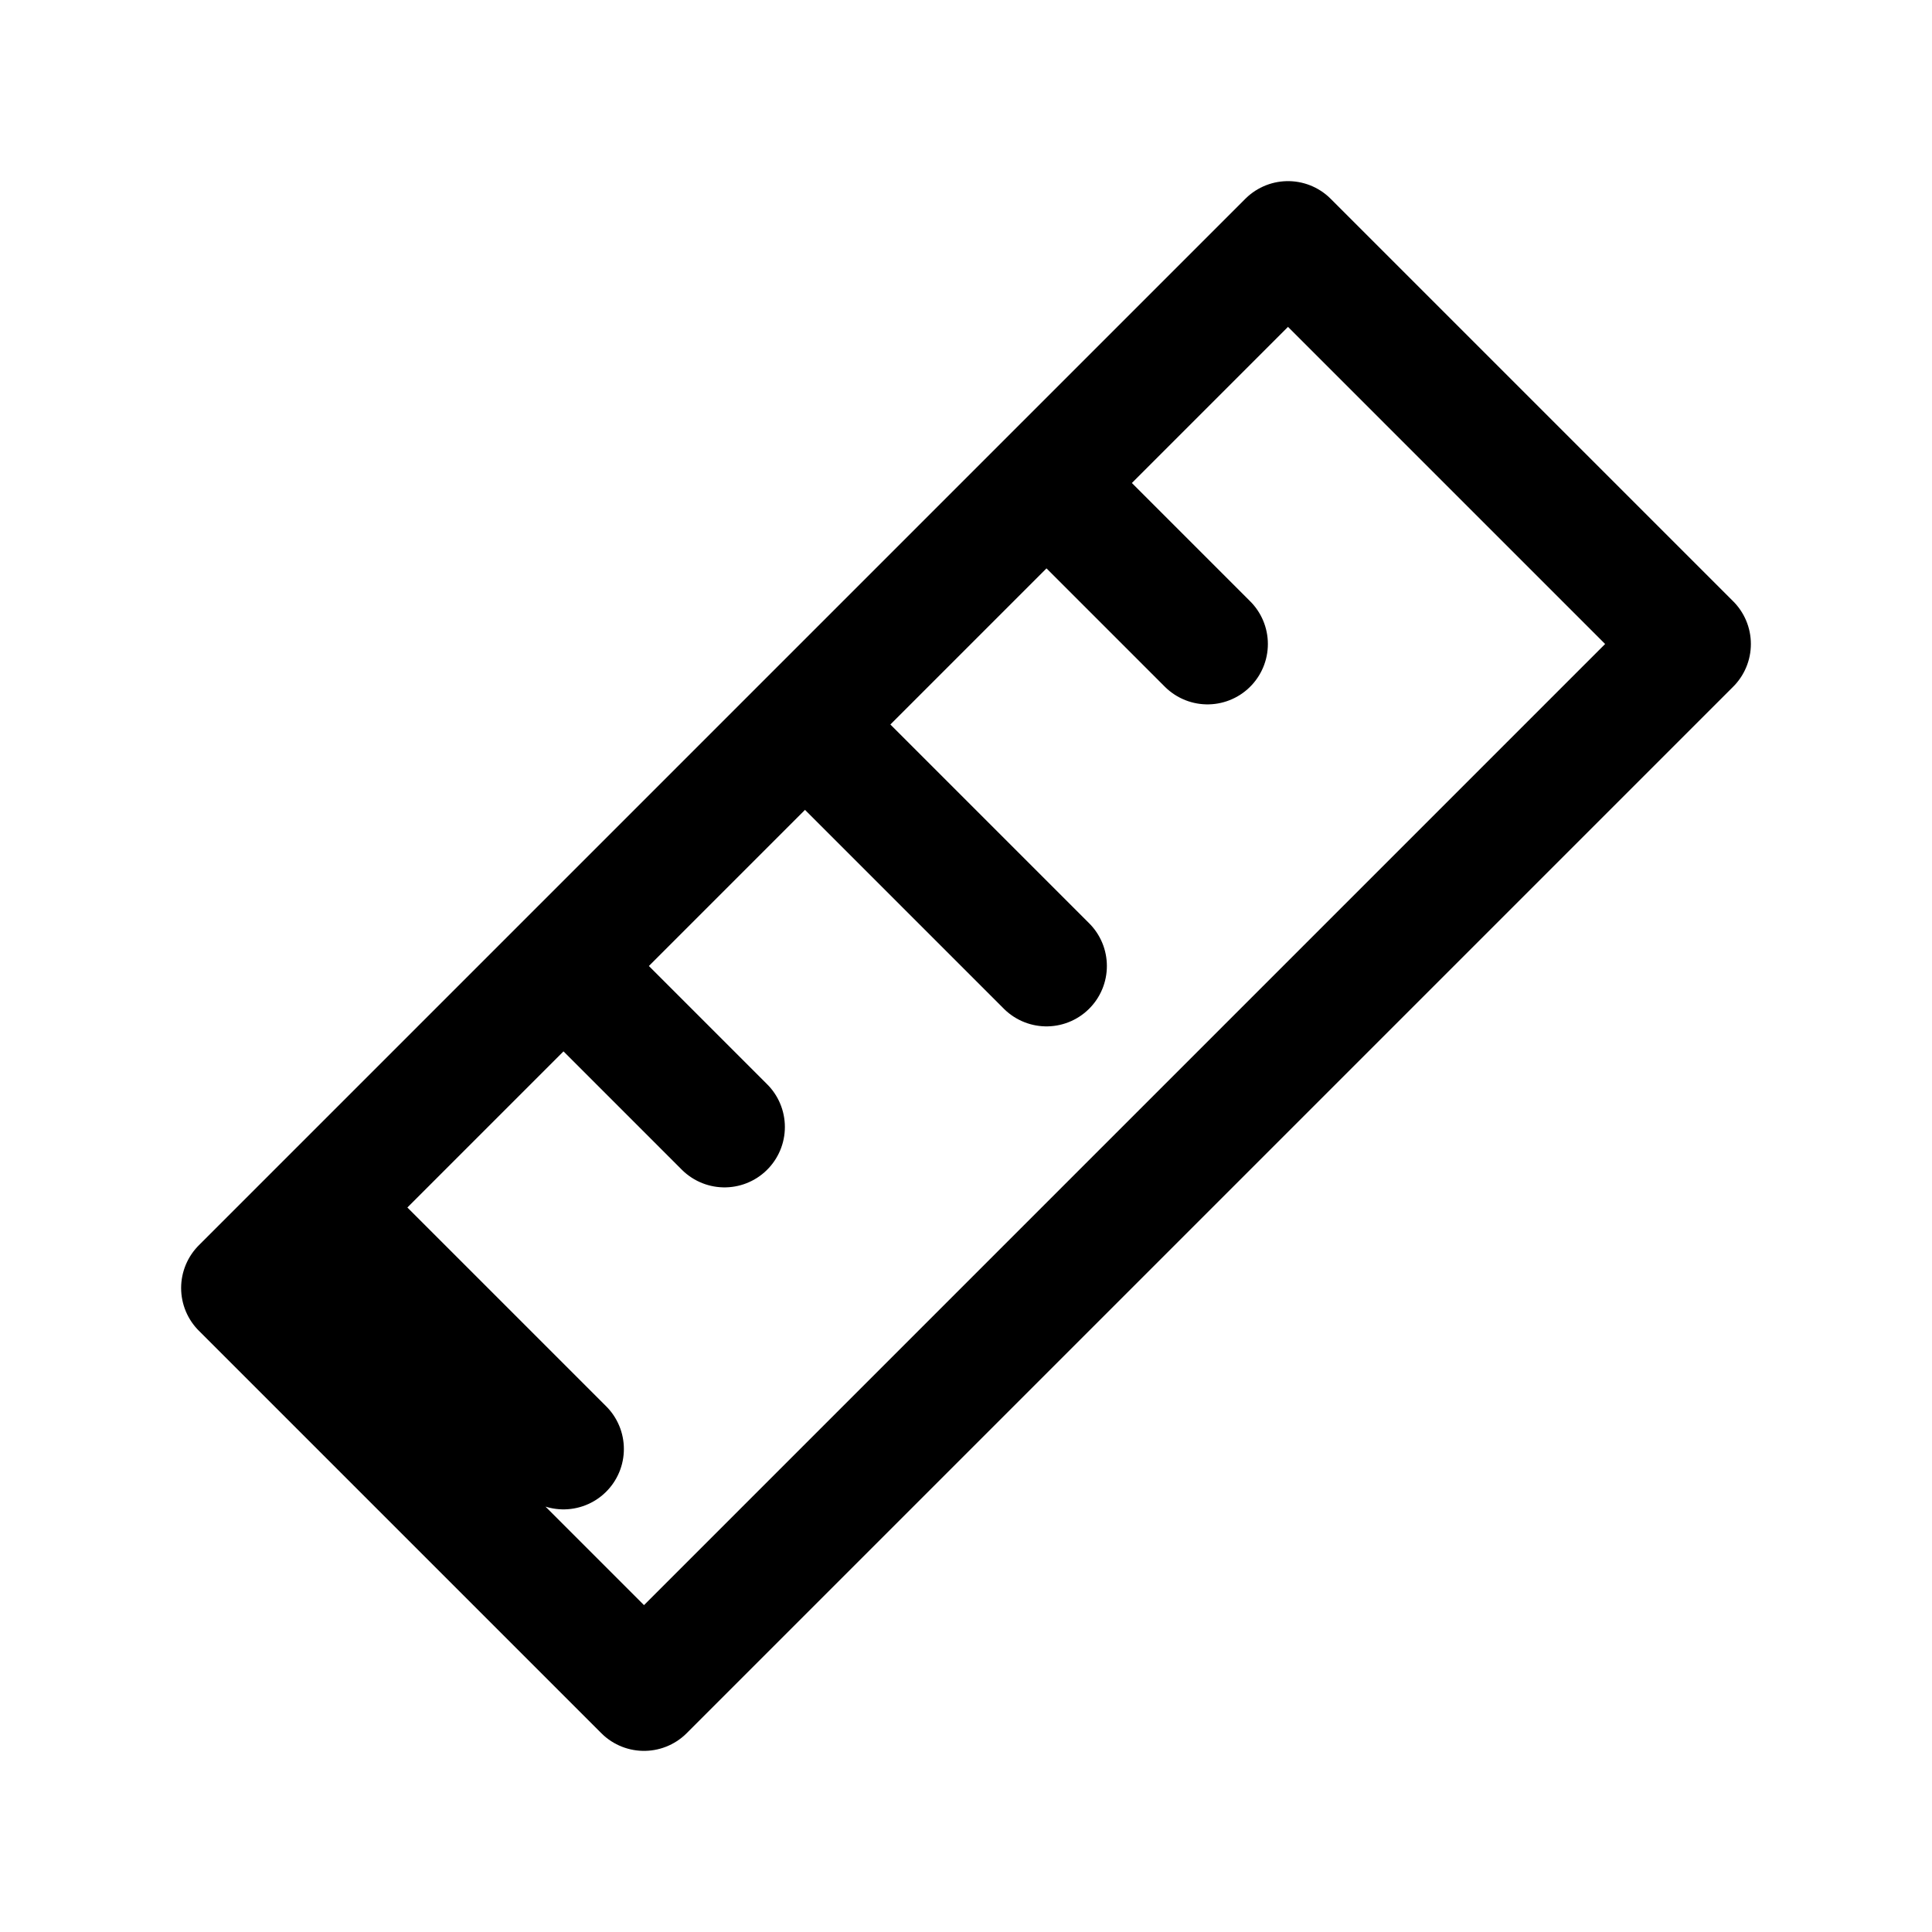
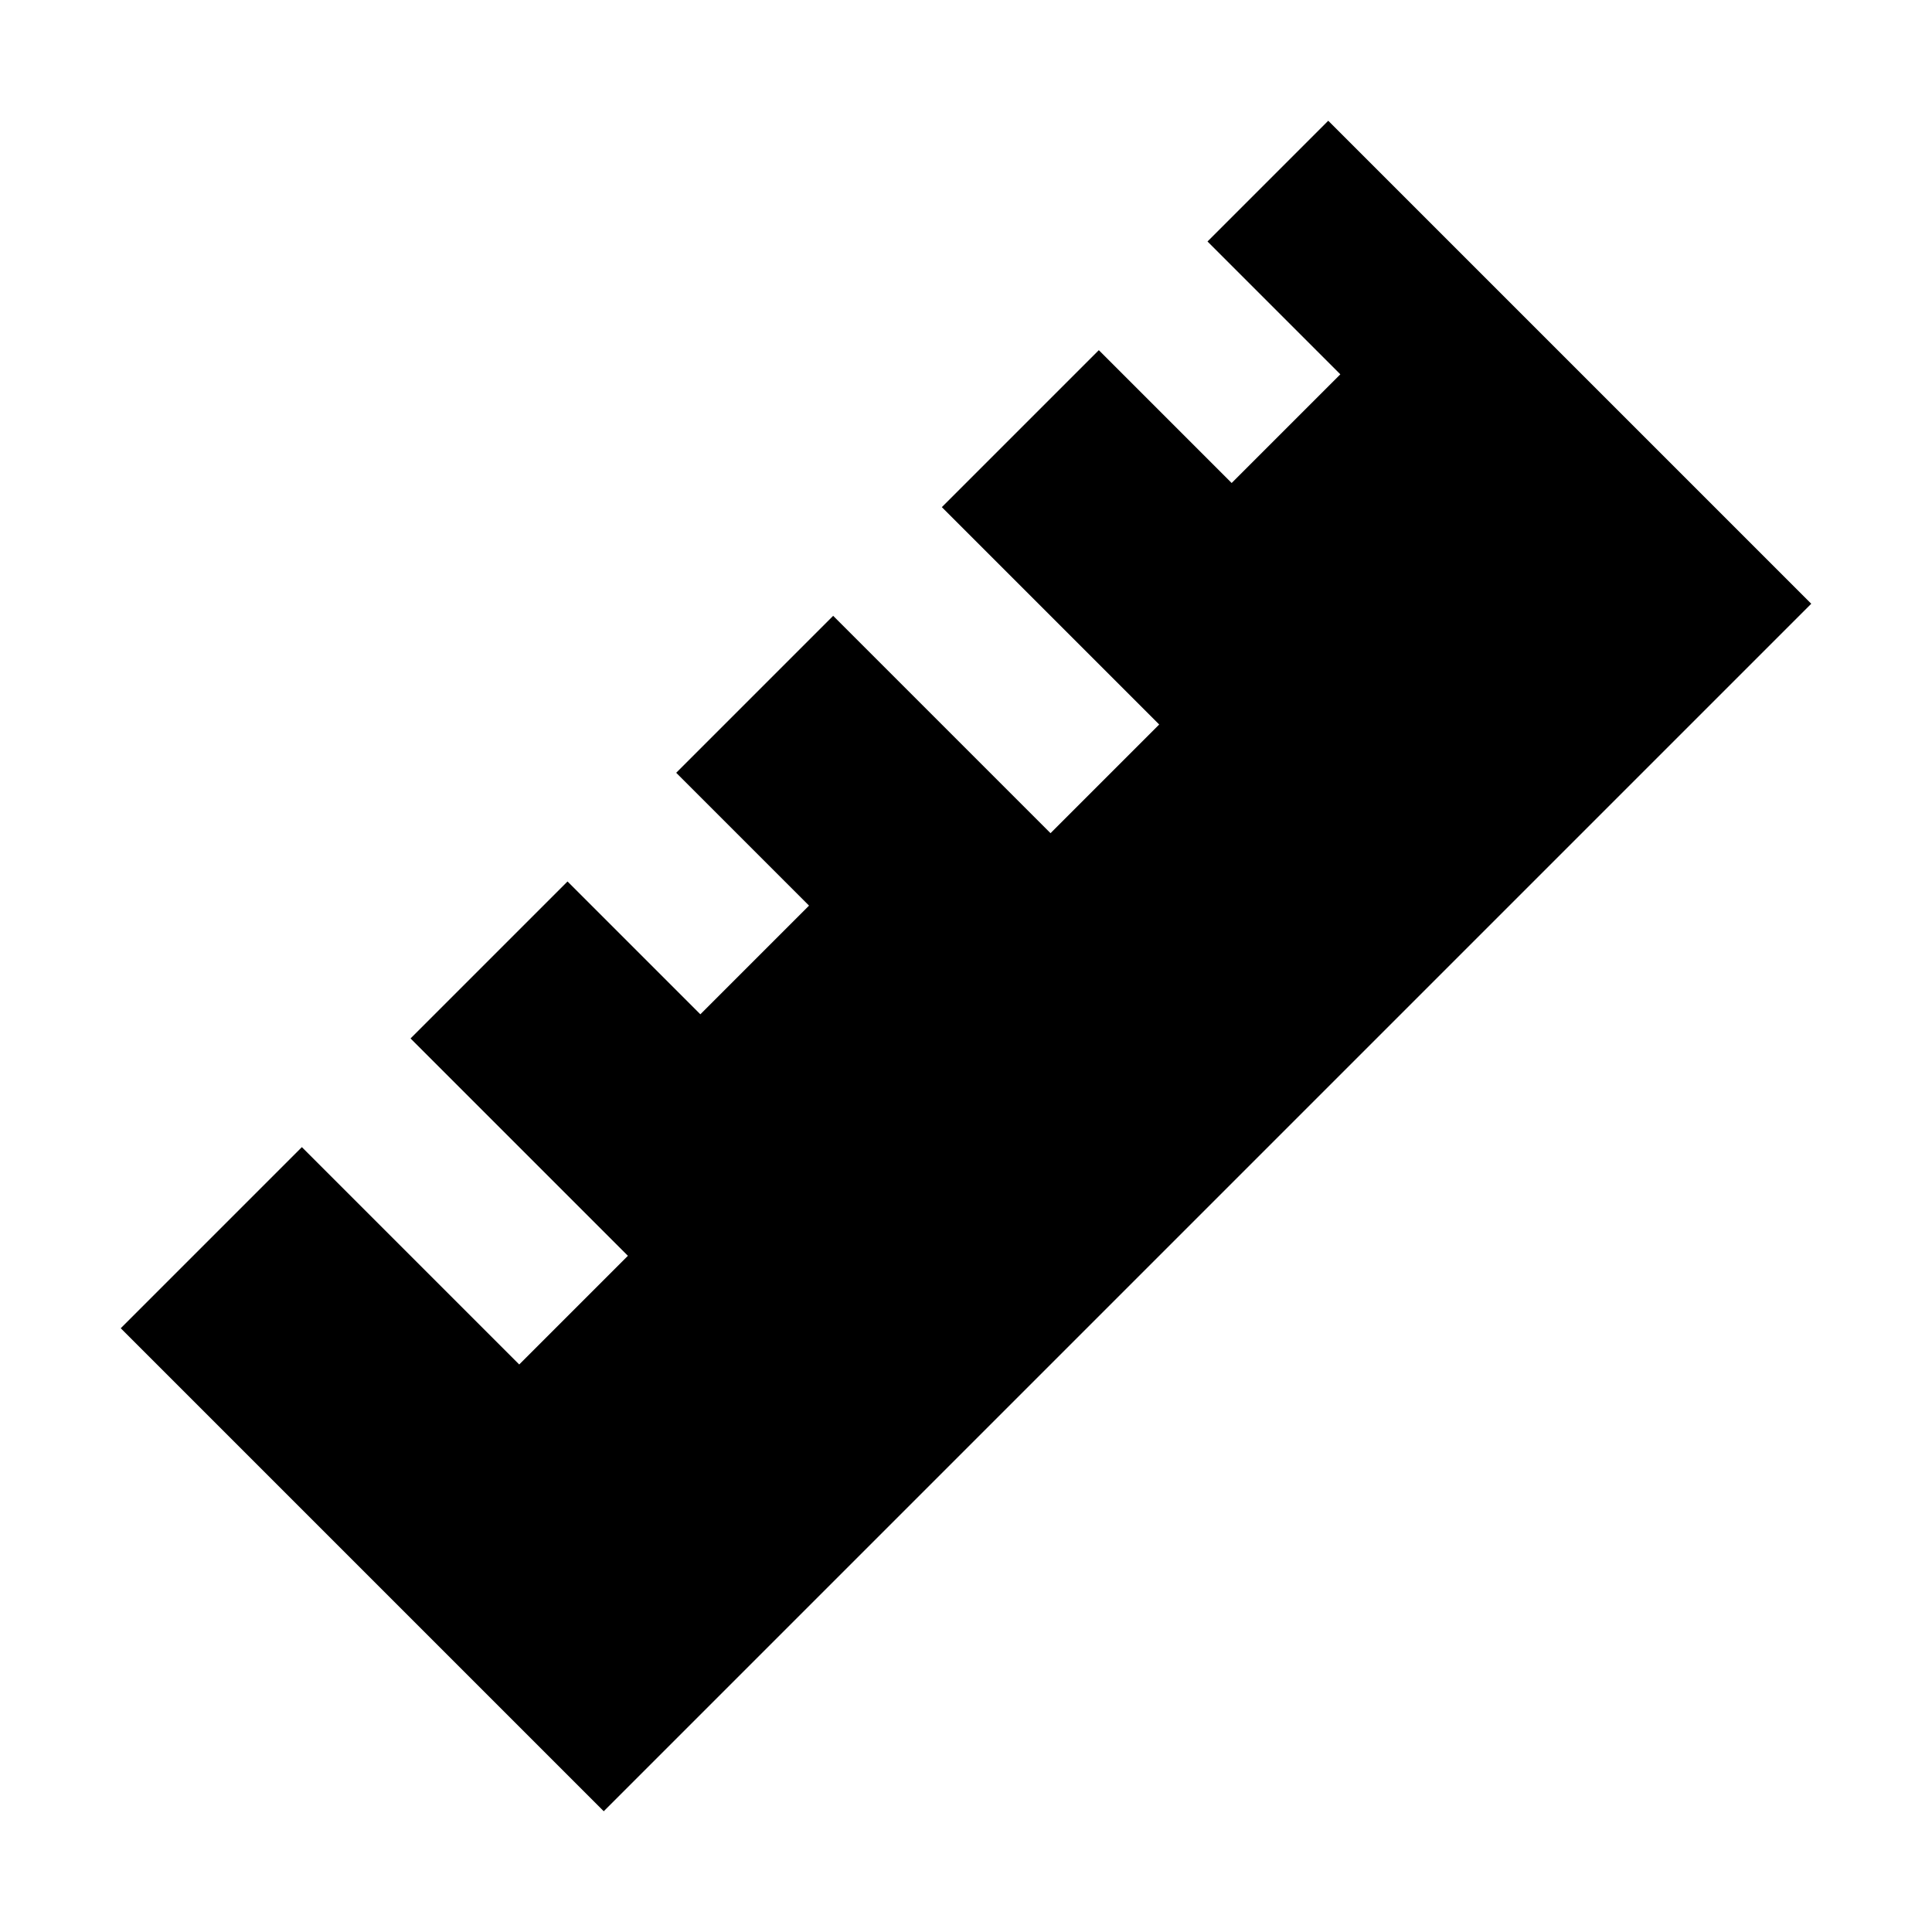
- <svg xmlns="http://www.w3.org/2000/svg" width="24" height="24" viewBox="0 0 24 24">
-   <path class="transparent-fill foreground-stroke" fill="none" stroke="currentColor" stroke-width="1.5" stroke-linecap="round" stroke-linejoin="round" d="m3 16 13-13 5 5L8 21Zm10-10 2 2m-5 1 3 3m-6 0 2 2m-5 1 3 3" />
+ <svg xmlns="http://www.w3.org/2000/svg" width="16" height="16" viewBox="0 0 16 16" fill="currentColor">
+   <path d="m1 11 1.5-1.5 1.8 1.8.9-.9-1.8-1.8 1.3-1.3 1.1 1.1.9-.9-1.1-1.1 1.3-1.3 1.8 1.8.9-.9-1.8-1.8 1.3-1.3 1.1 1.1.9-.9L10 2l1-1 4 4L5 15z" />
</svg>
